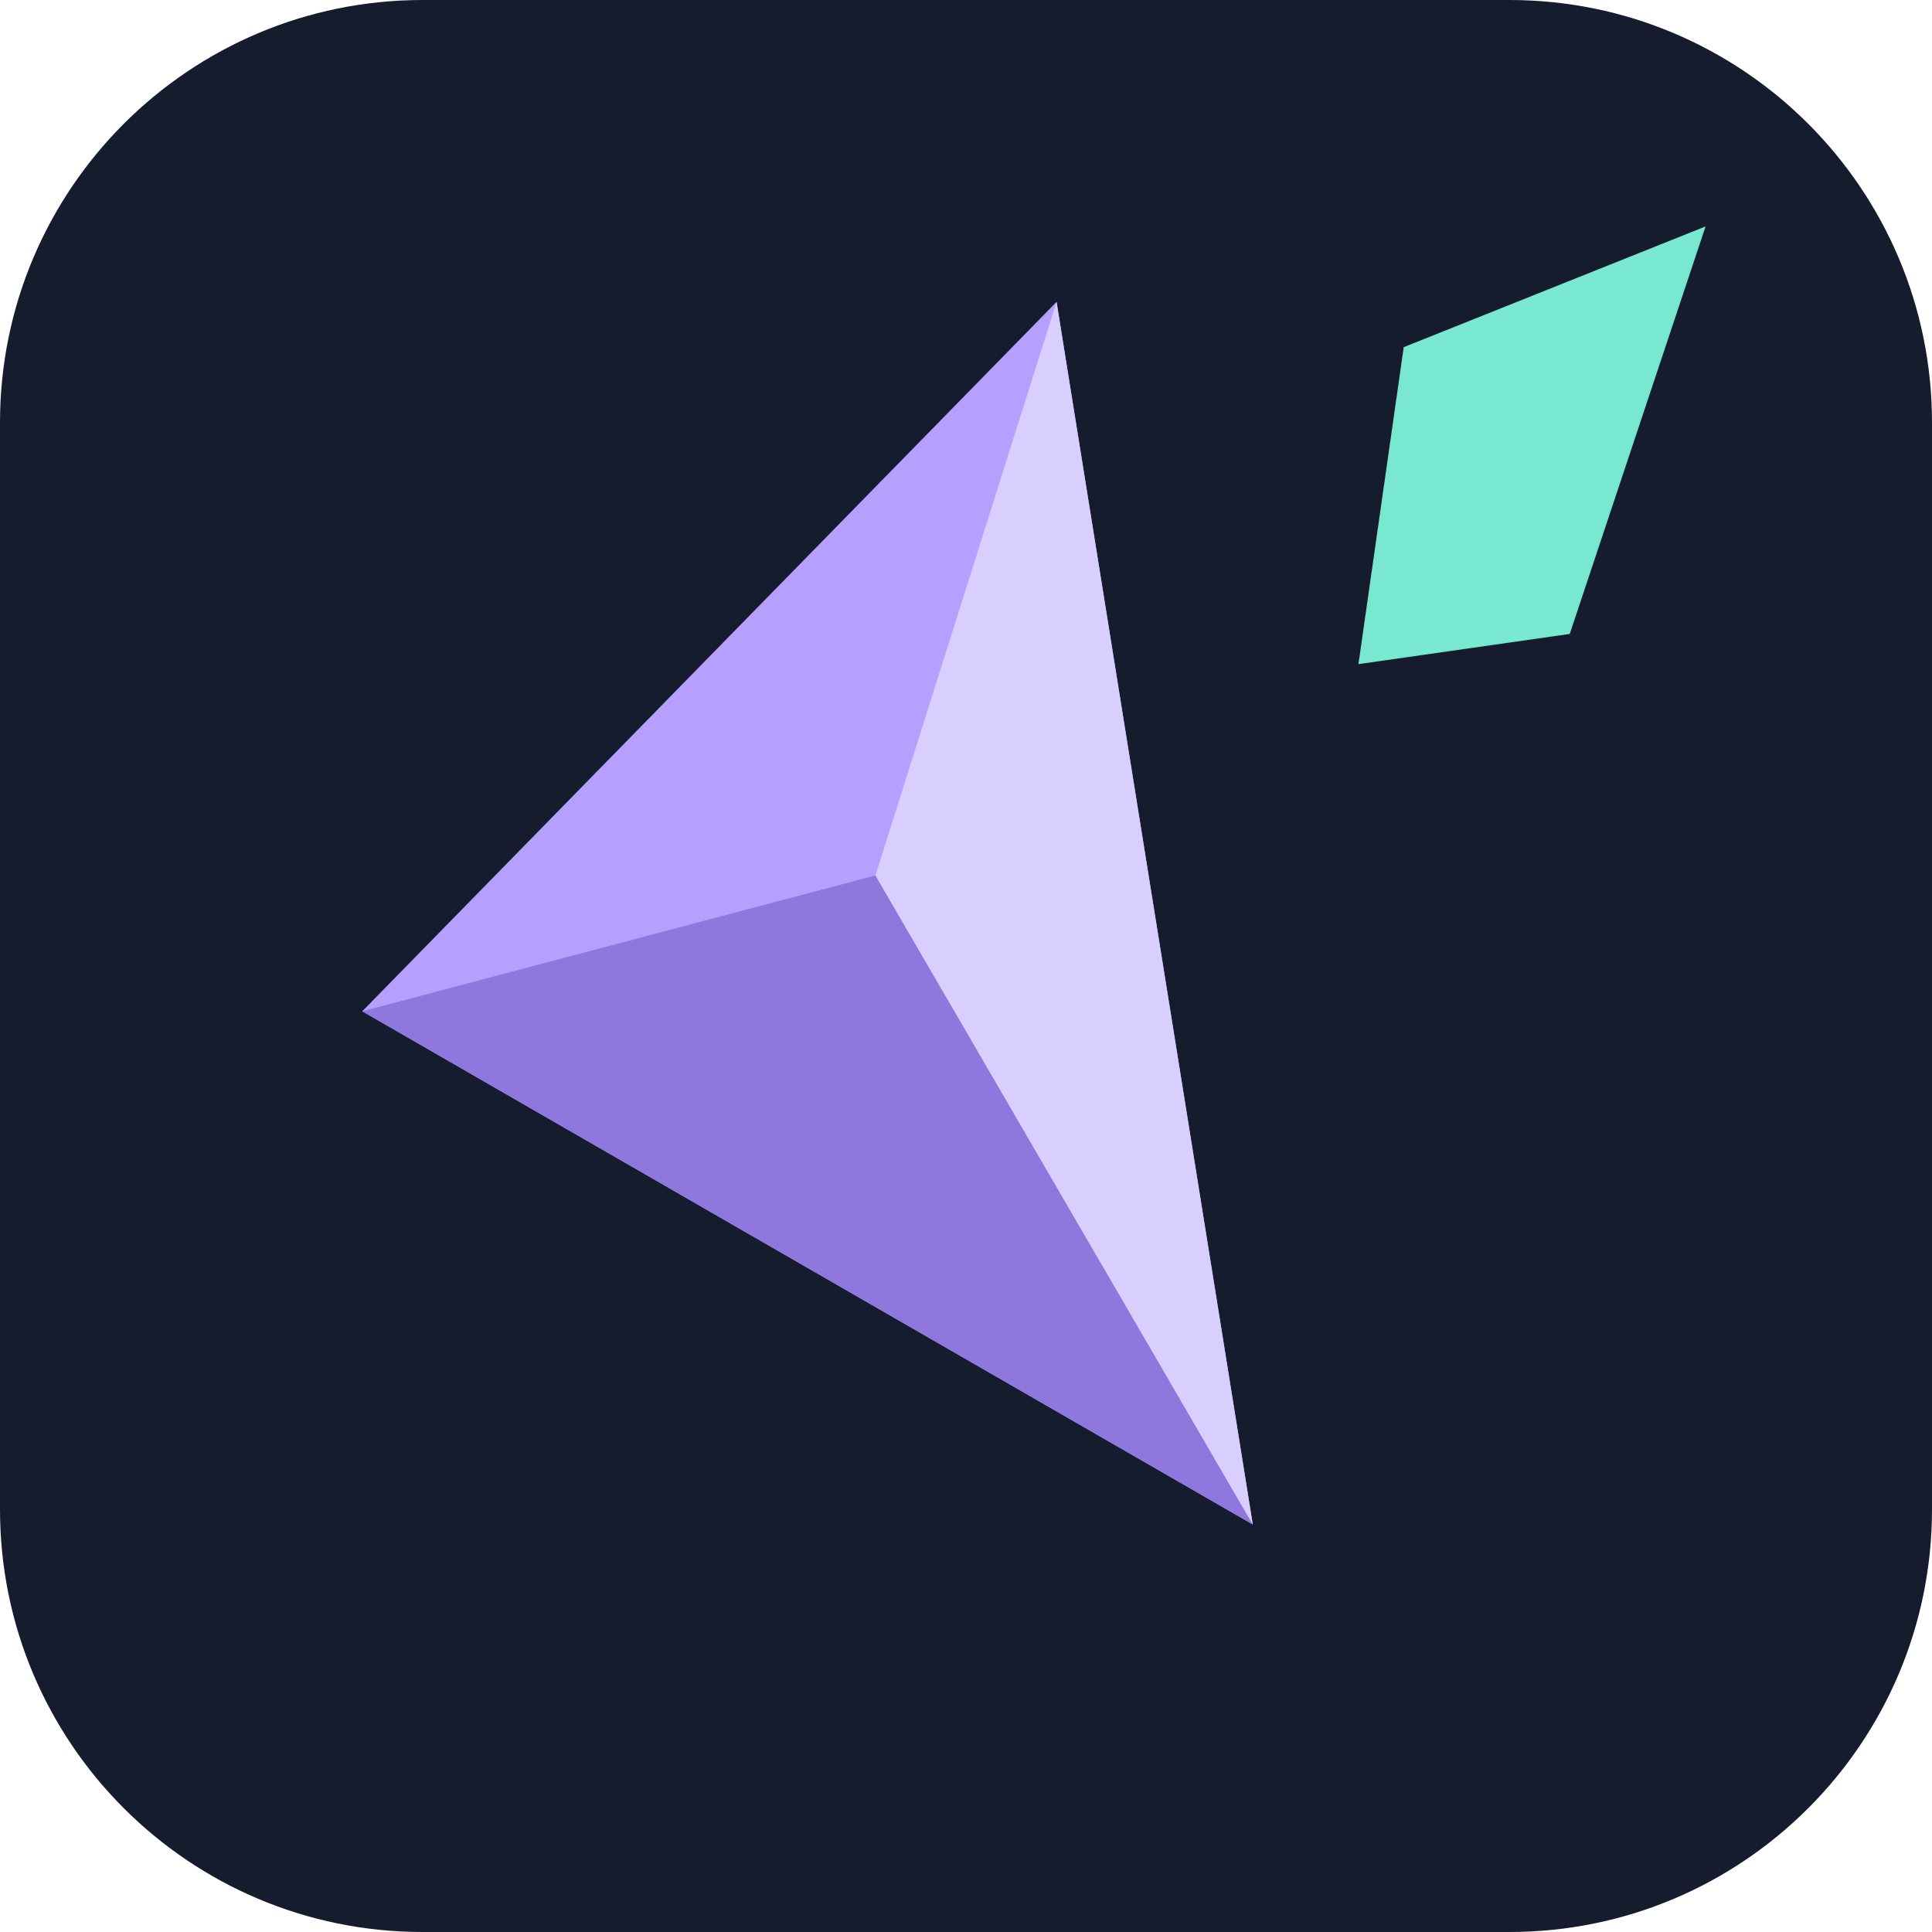
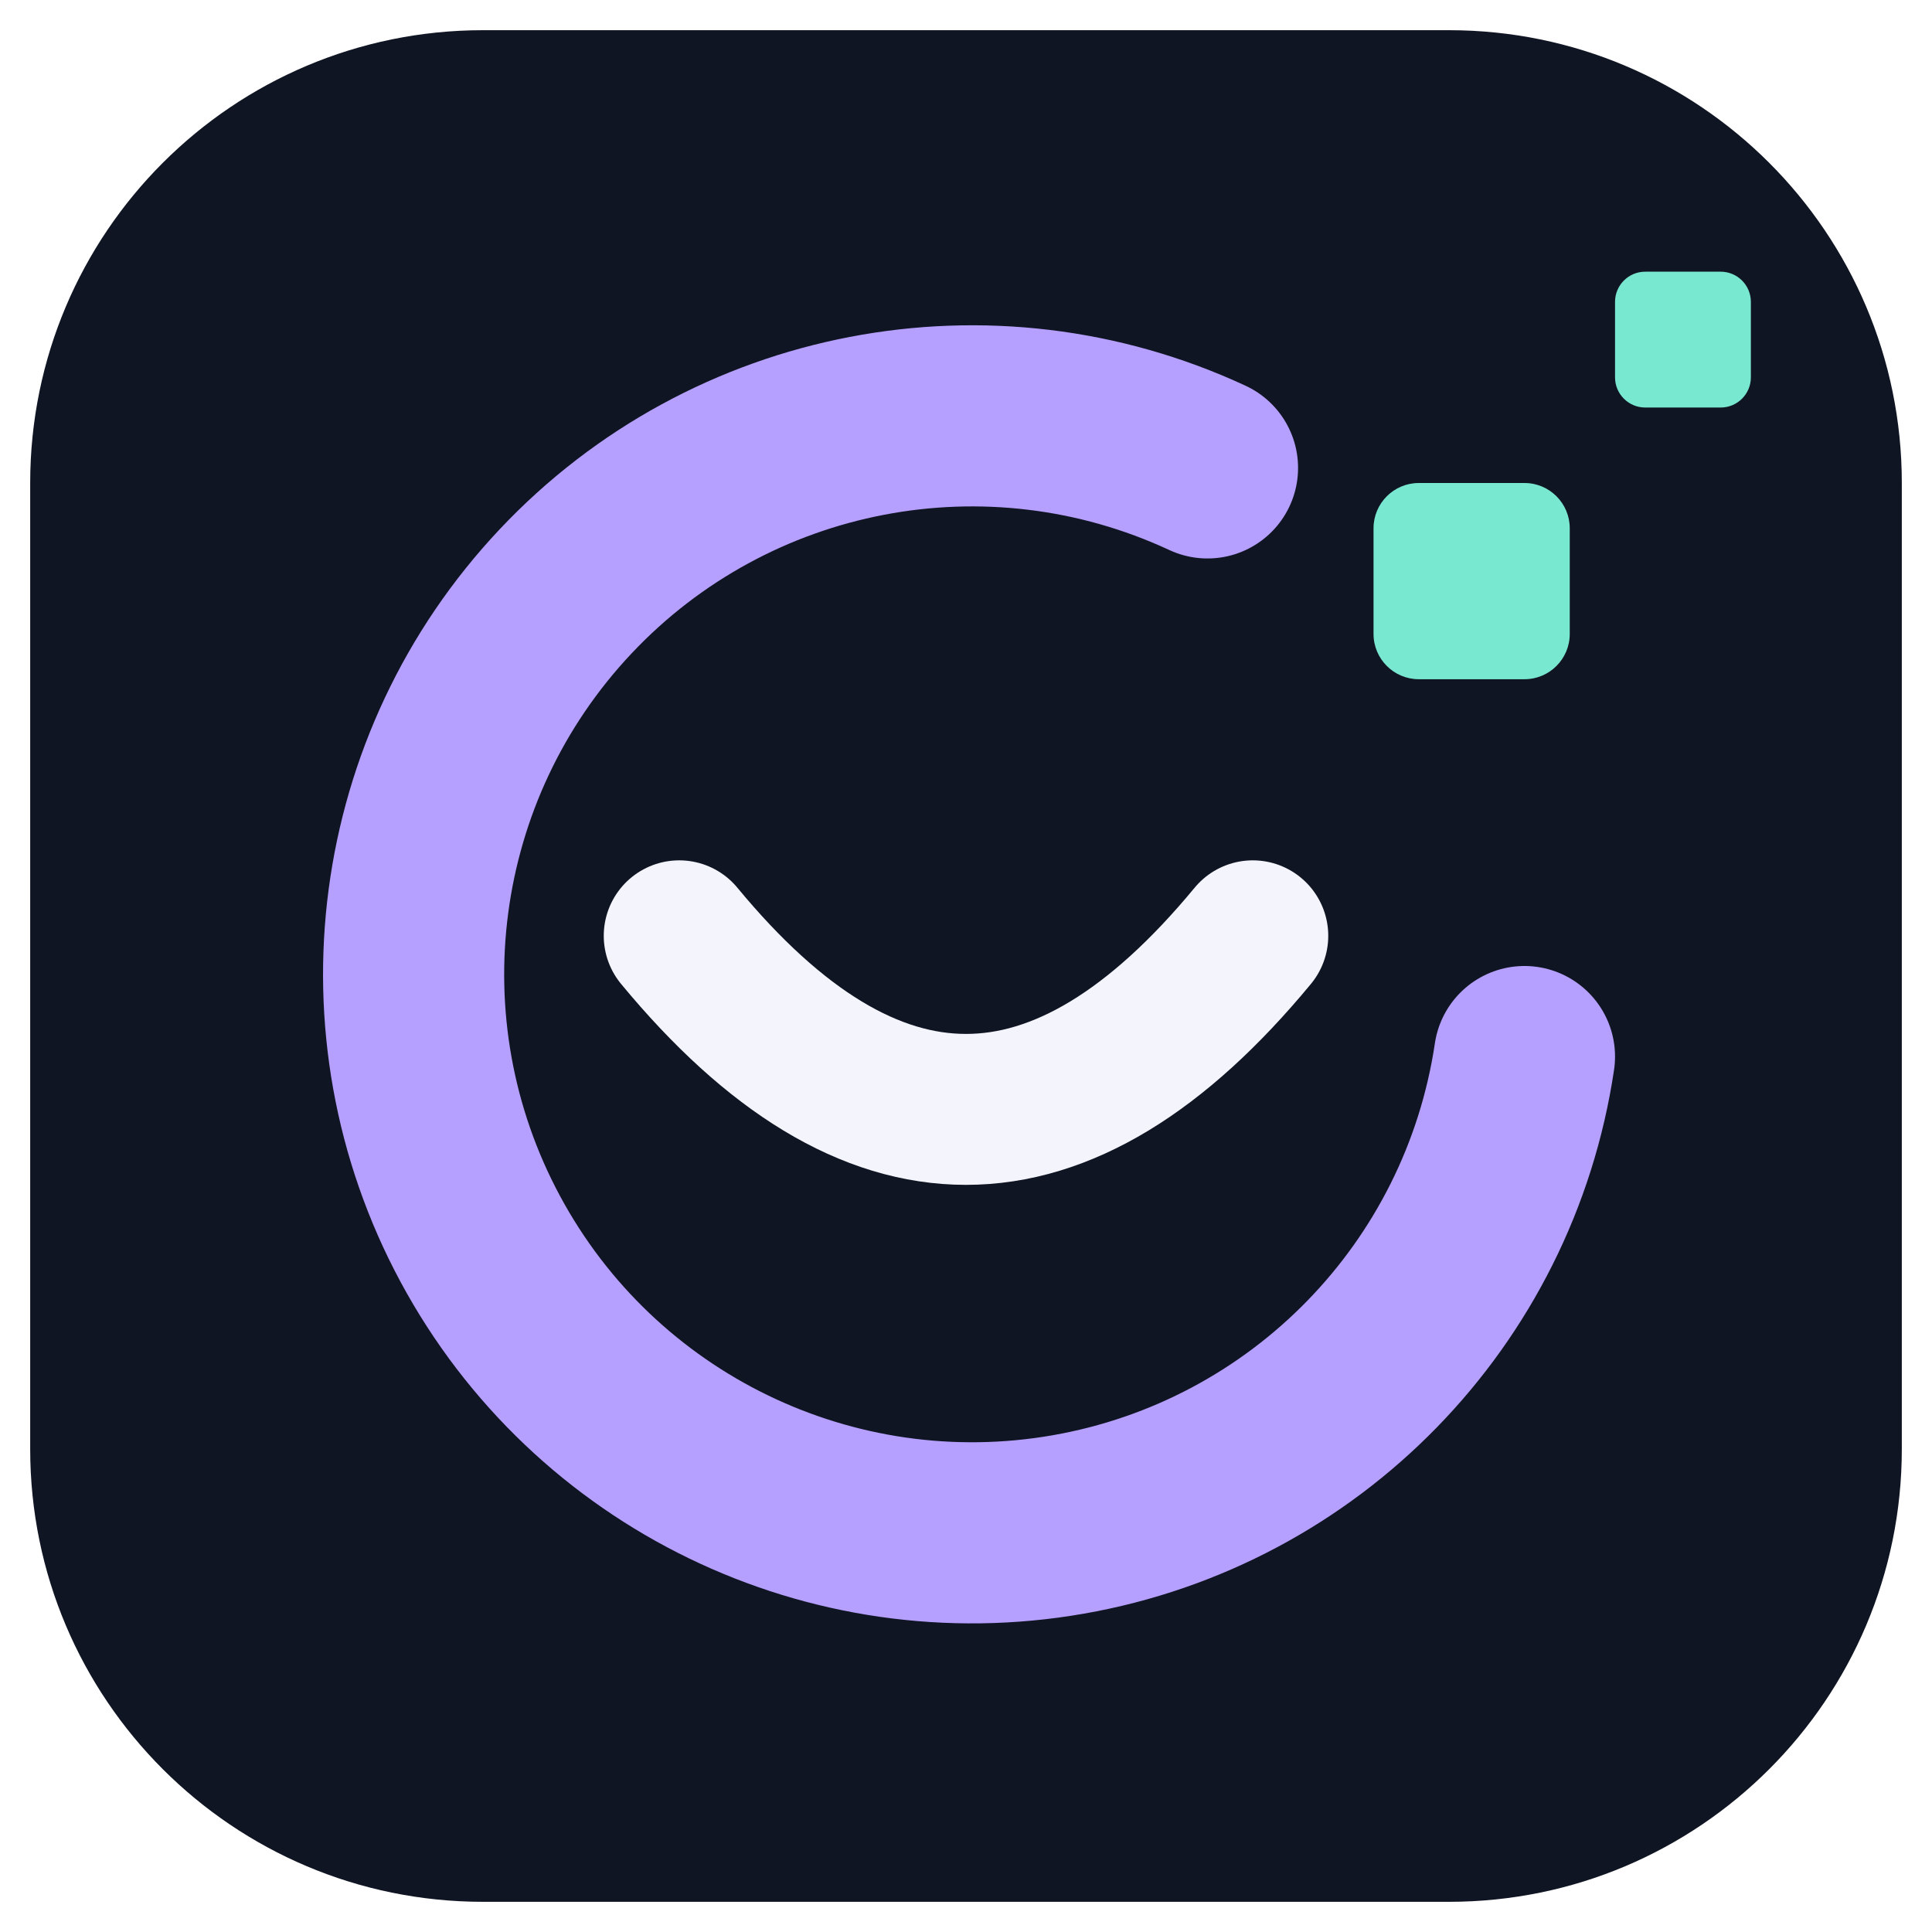
- <svg xmlns="http://www.w3.org/2000/svg" viewBox="0 0 128 128">
-   <rect width="128" height="128" rx="28" fill="#151C2E" />
-   <path d="M24 67 70 20 83 101Z" fill="#B6A0FF" />
-   <path d="m24 67 59 34-25-43Z" fill="#8E77DD" />
-   <path d="m58 58 12-38 13 81Z" fill="#D9CFFF" />
-   <path d="m93 23 20-8-9 27-14 2Z" fill="#79E8D0" />
+ <svg xmlns="http://www.w3.org/2000/svg" width="128" height="128" viewBox="0 0 128 128">
+   <rect x="2" y="2" width="124" height="124" rx="30" fill="#101523" />
+   <path d="M80 31a37 37 0 1 0 21 39" fill="none" stroke="#B6A0FF" stroke-width="12" stroke-linecap="round" />
+   <path d="M45 62q19 23 38 0" fill="none" stroke="#F4F5FC" stroke-width="10" stroke-linecap="round" />
+   <rect x="91" y="32" width="13" height="13" rx="3" fill="#79E8D0" />
+   <rect x="107" y="18" width="9" height="9" rx="2" fill="#79E8D0" />
</svg>
